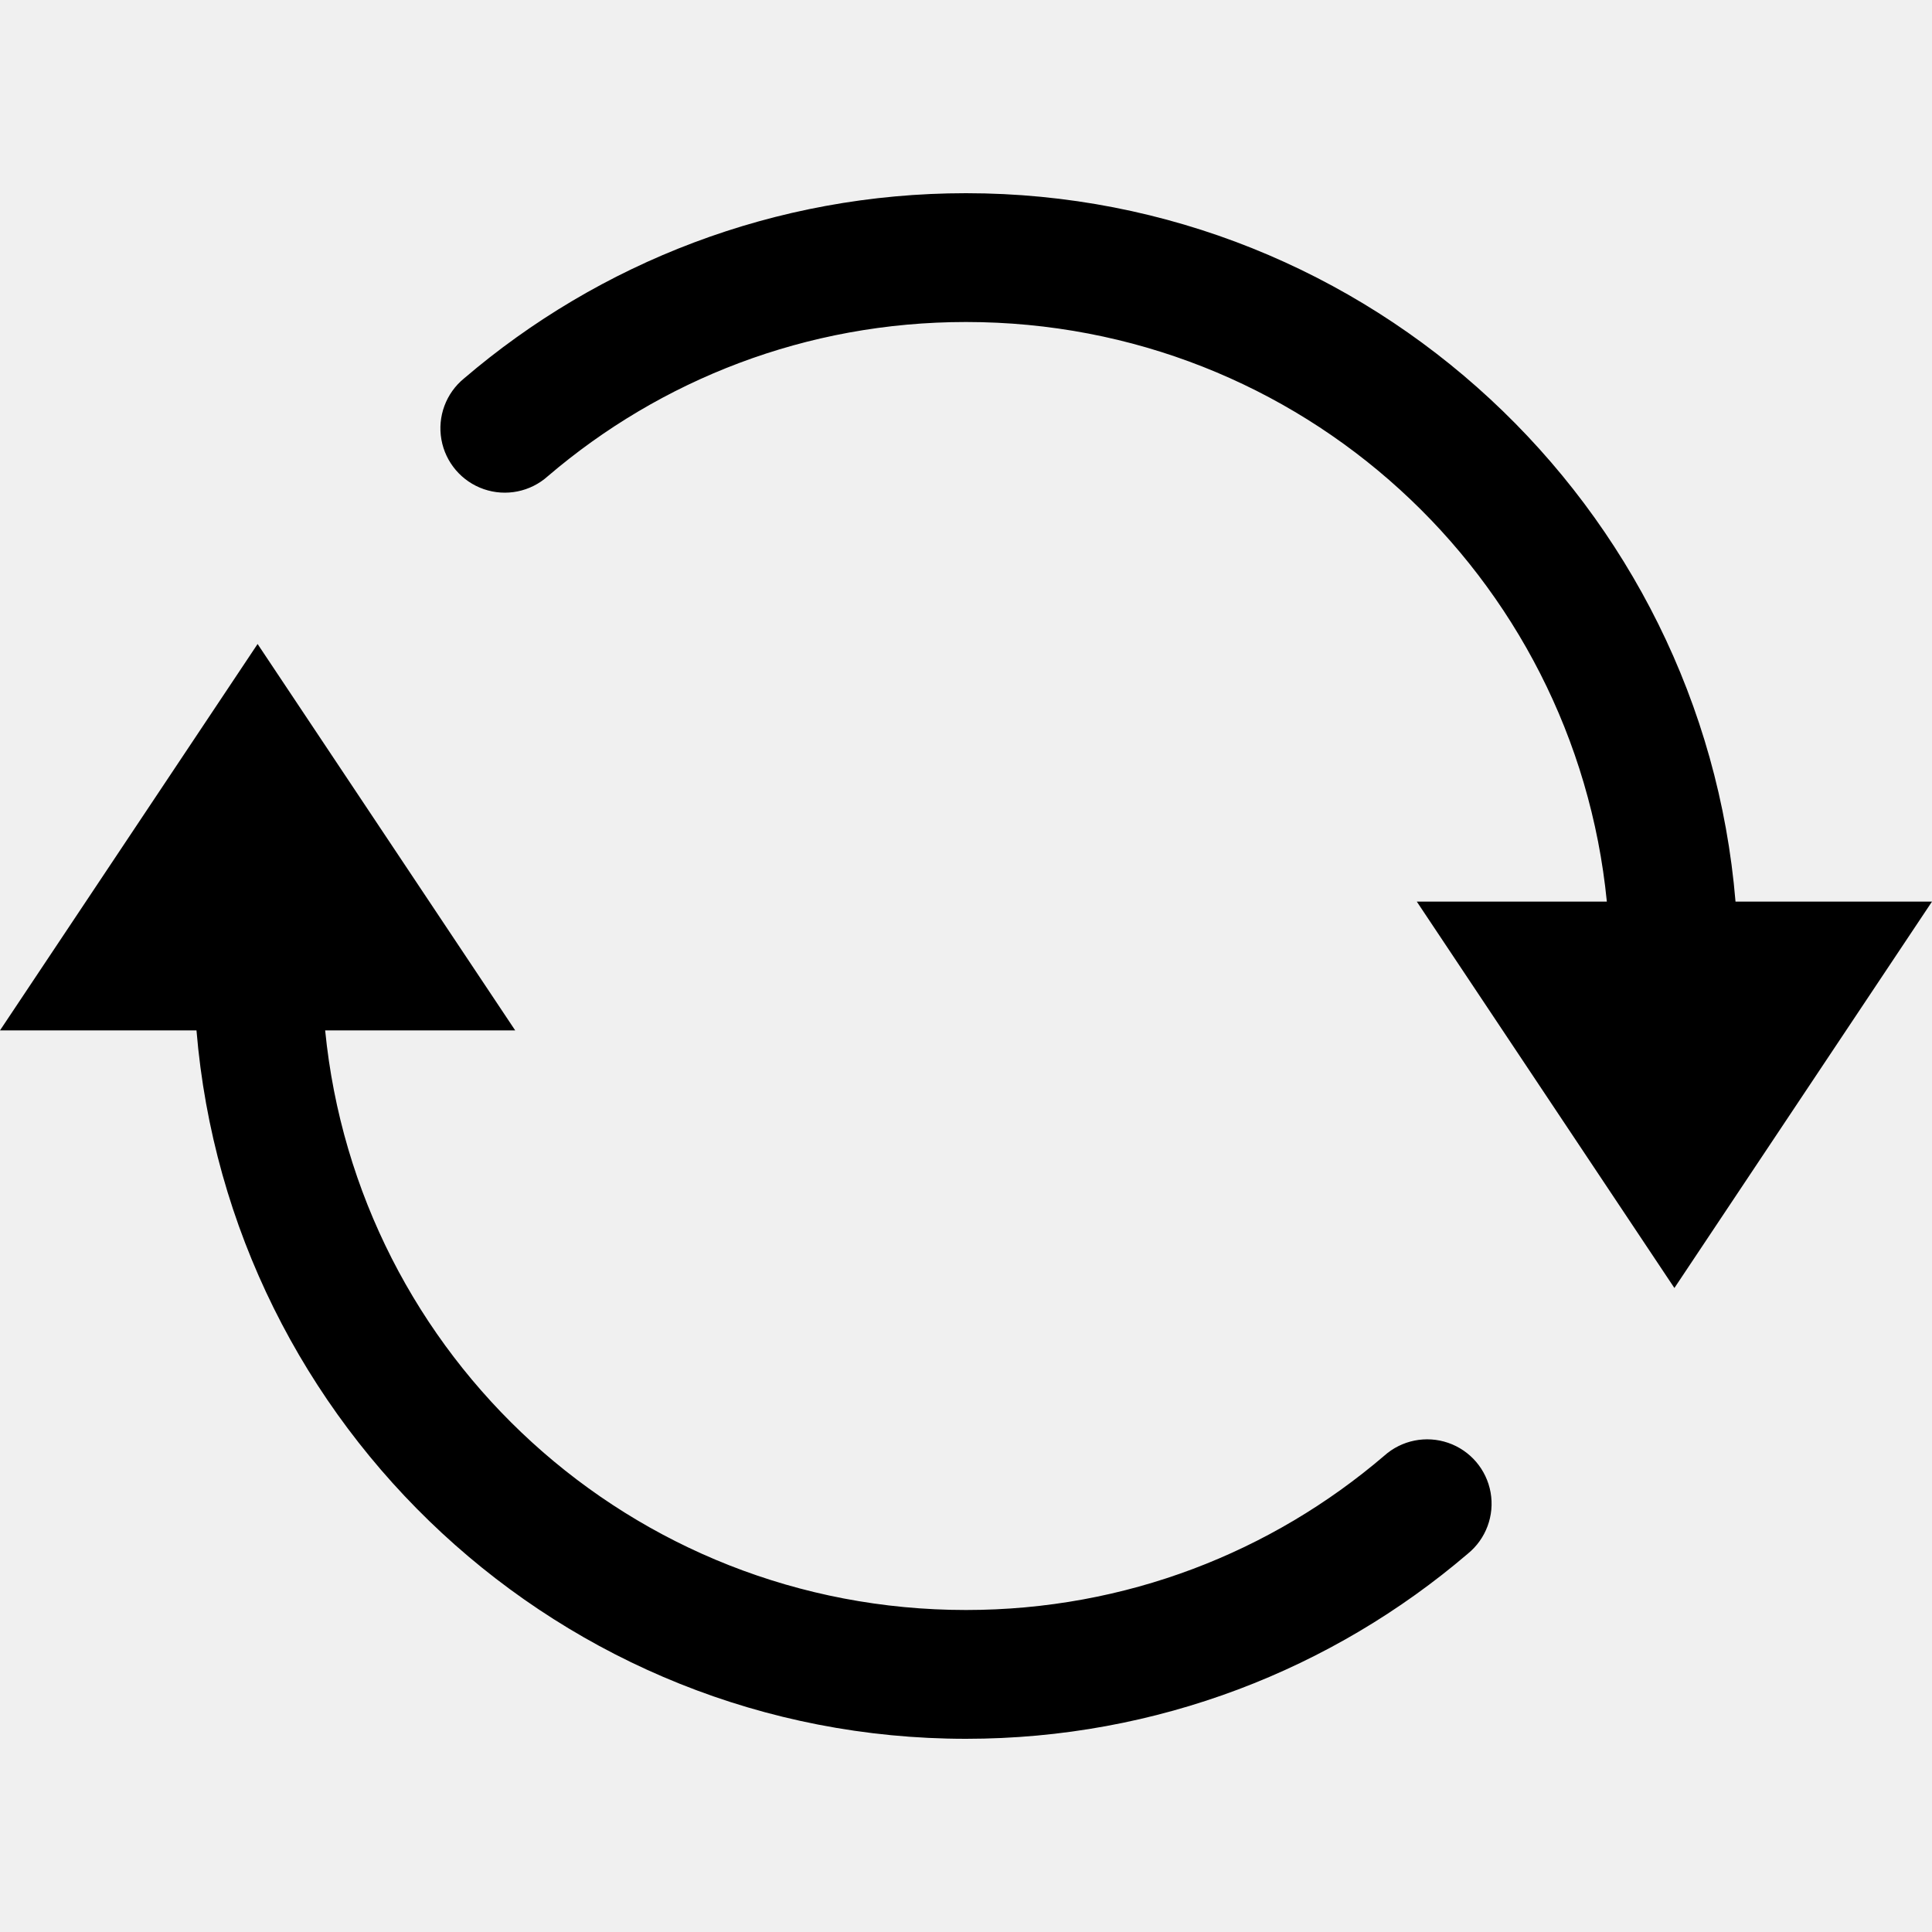
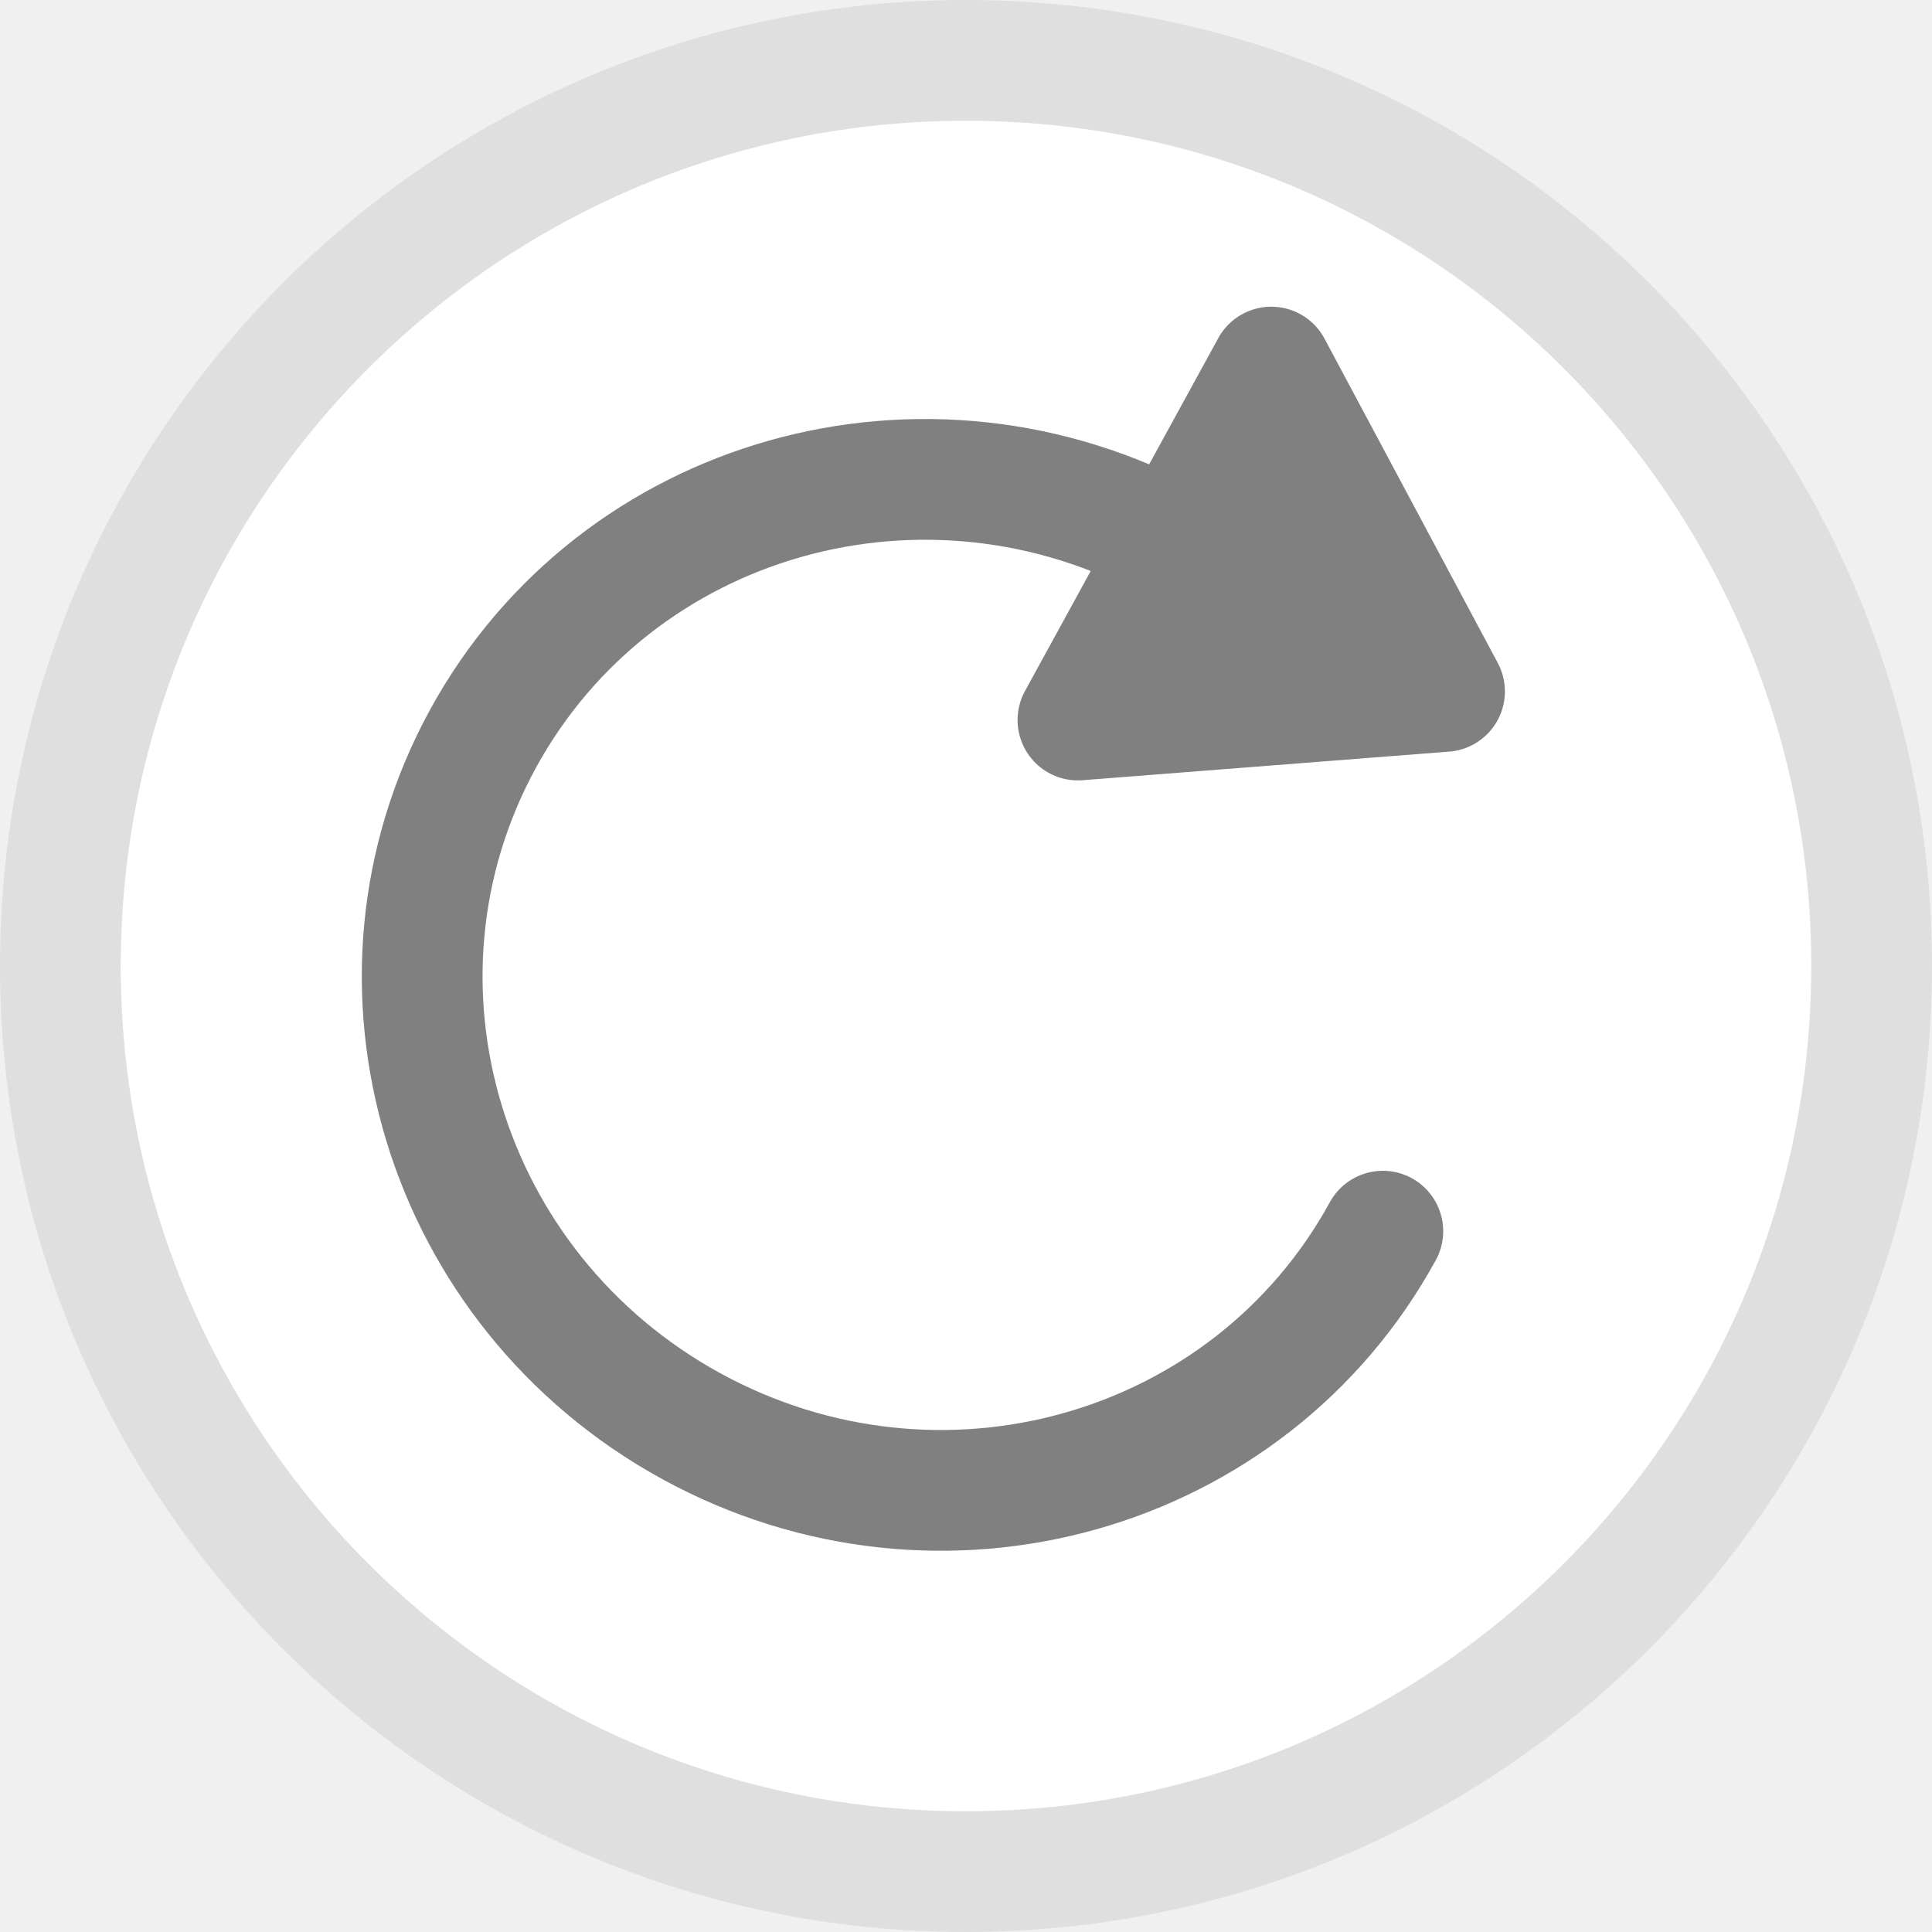
- <svg xmlns="http://www.w3.org/2000/svg" x="0px" y="0px" width="100" height="100" viewBox="0 0 30 30">
-   <path d="M 15 3 C 12.031 3 9.303 4.083 7.207 5.875 A 1 1 0 1 0 8.506 7.395 C 10.254 5.9 12.517 5 15 5 C 20.197 5 24.451 8.938 24.951 14 L 22 14 L 26 20 L 30 14 L 26.949 14 C 26.438 7.852 21.278 3 15 3 z M 4 10 L 0 16 L 3.051 16 C 3.562 22.148 8.722 27 15 27 C 17.969 27 20.697 25.917 22.793 24.125 A 1 1 0 1 0 21.494 22.605 C 19.746 24.1 17.483 25 15 25 C 9.803 25 5.549 21.062 5.049 16 L 8 16 L 4 10 z" />
+ <svg xmlns="http://www.w3.org/2000/svg" width="16" height="16" viewBox="0 0 16 16" fill="none">
+   <circle cx="8" cy="8" r="7.5" fill="white" stroke="#DFDFDF" />
+   <path d="M11.963 5.726L10.528 3.04L8.927 5.963L11.963 5.726Z" fill="#808080" />
+   <path d="M11.452 10.196C10.346 12.215 7.784 12.938 5.725 11.811C3.667 10.684 2.895 8.136 4.001 6.116C5.107 4.097 7.669 3.375 9.728 4.502M11.963 5.726L10.528 3.04L8.927 5.963L11.963 5.726Z" stroke="#808080" stroke-linecap="round" stroke-linejoin="round" />
</svg>
